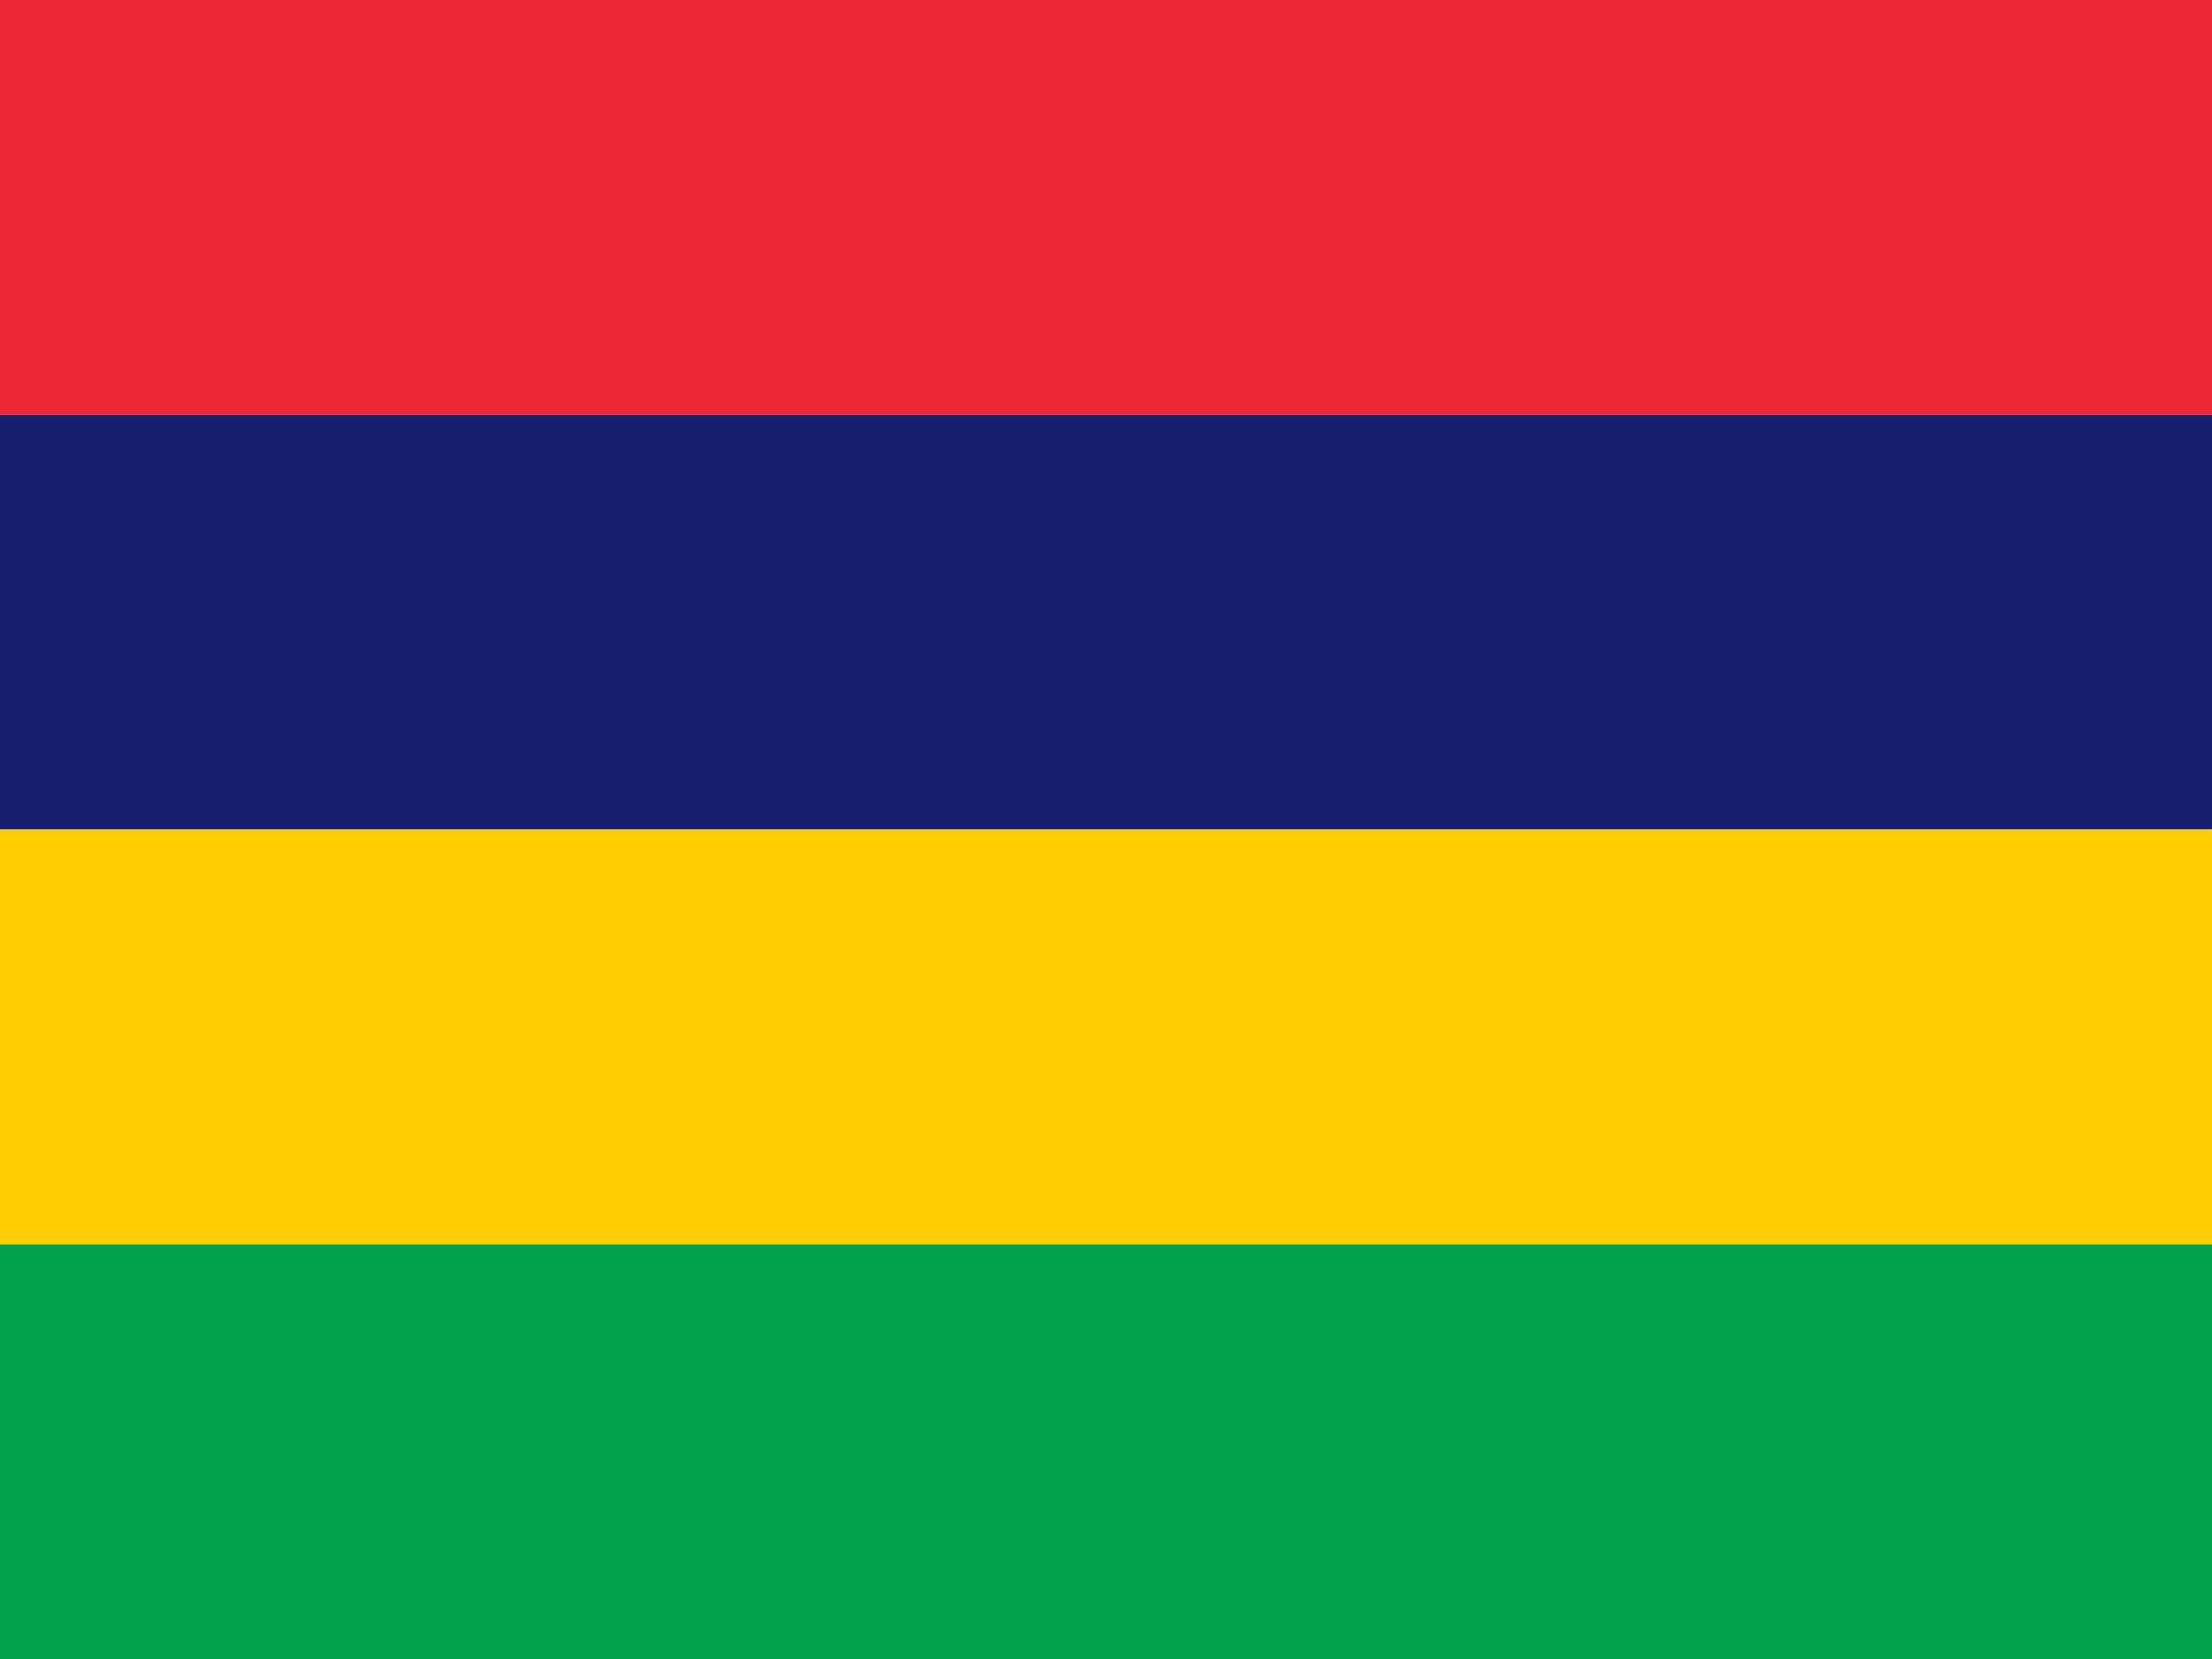
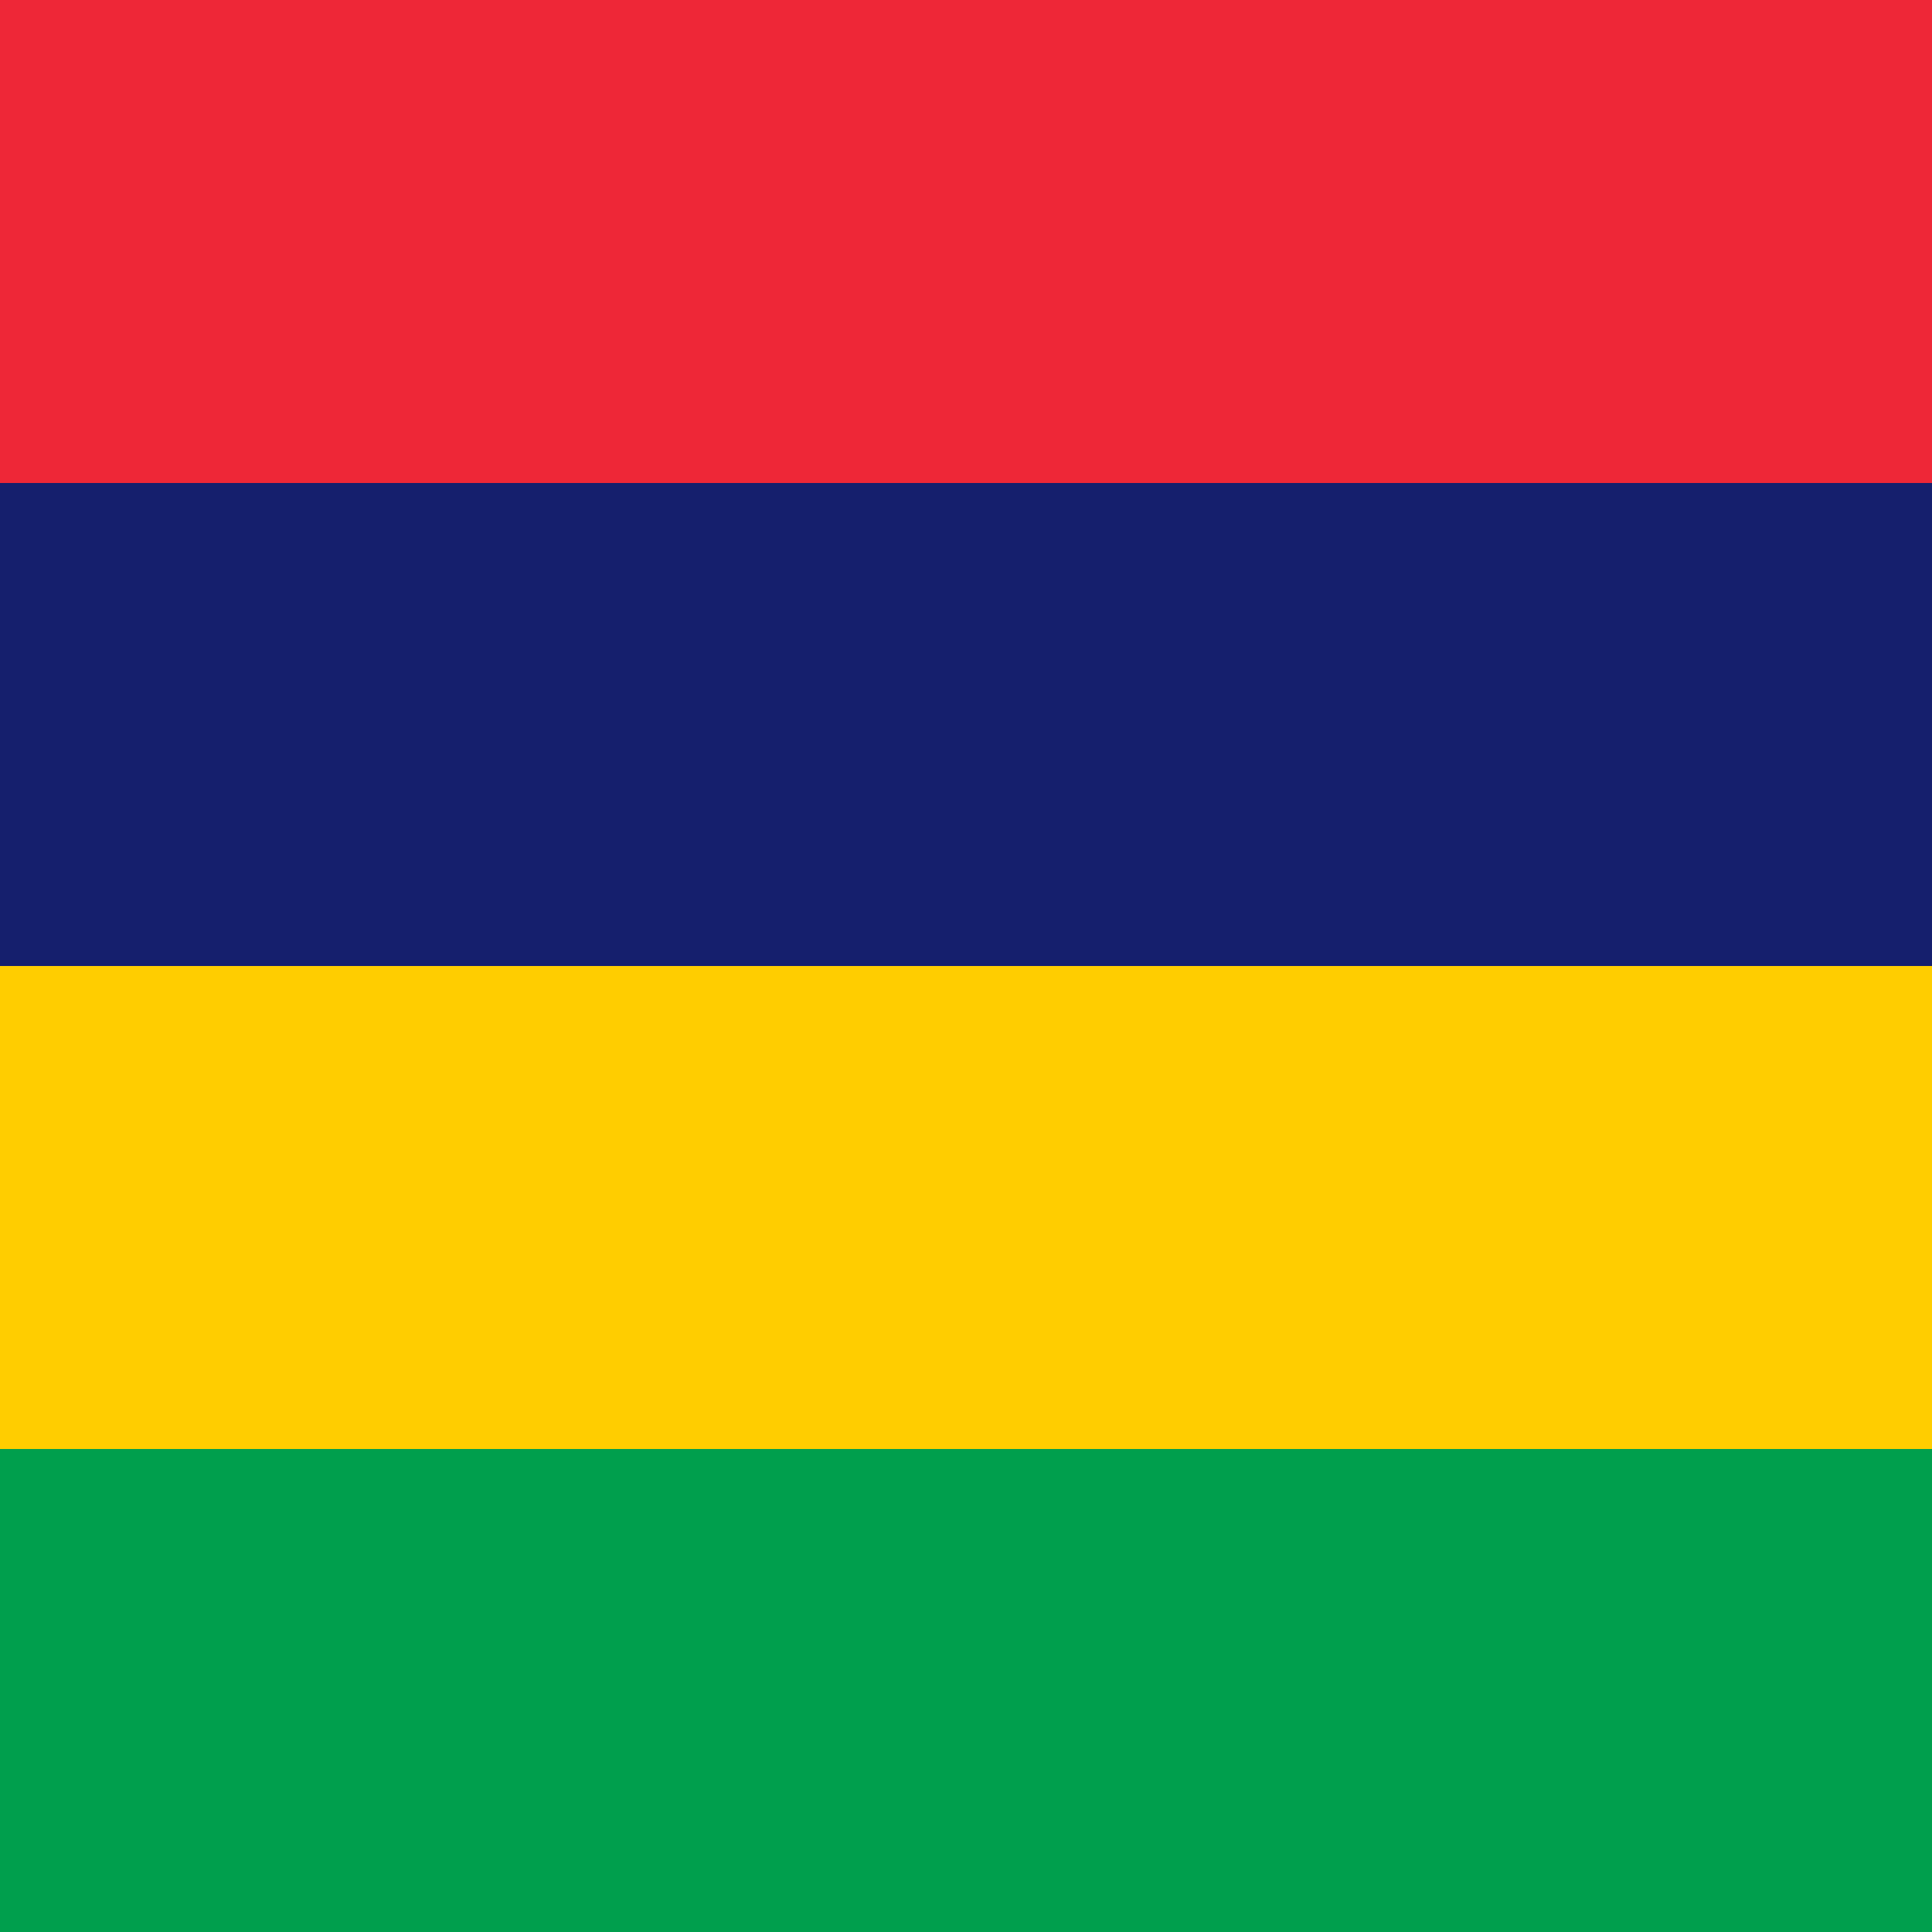
- <svg xmlns="http://www.w3.org/2000/svg" id="flag-icons-mu" viewBox="0 0 640 480">
+ <svg xmlns="http://www.w3.org/2000/svg" id="flag-icons-mu" viewBox="0 0 512 512">
  <g fill-rule="evenodd">
-     <path fill="#00a04d" d="M0 360h640v120H0z" />
-     <path fill="#151f6d" d="M0 120h640v120H0z" />
-     <path fill="#ee2737" d="M0 0h640v120H0z" />
-     <path fill="#ffcd00" d="M0 240h640v120H0z" />
+     <path fill="#009f4d" d="M0 384h512v128H0z" />
+     <path fill="#151f6d" d="M0 128h512v128H0z" />
+     <path fill="#ee2737" d="M0 0h512v128H0z" />
+     <path fill="#ffcd00" d="M0 256h512v128H0z" />
  </g>
</svg>
